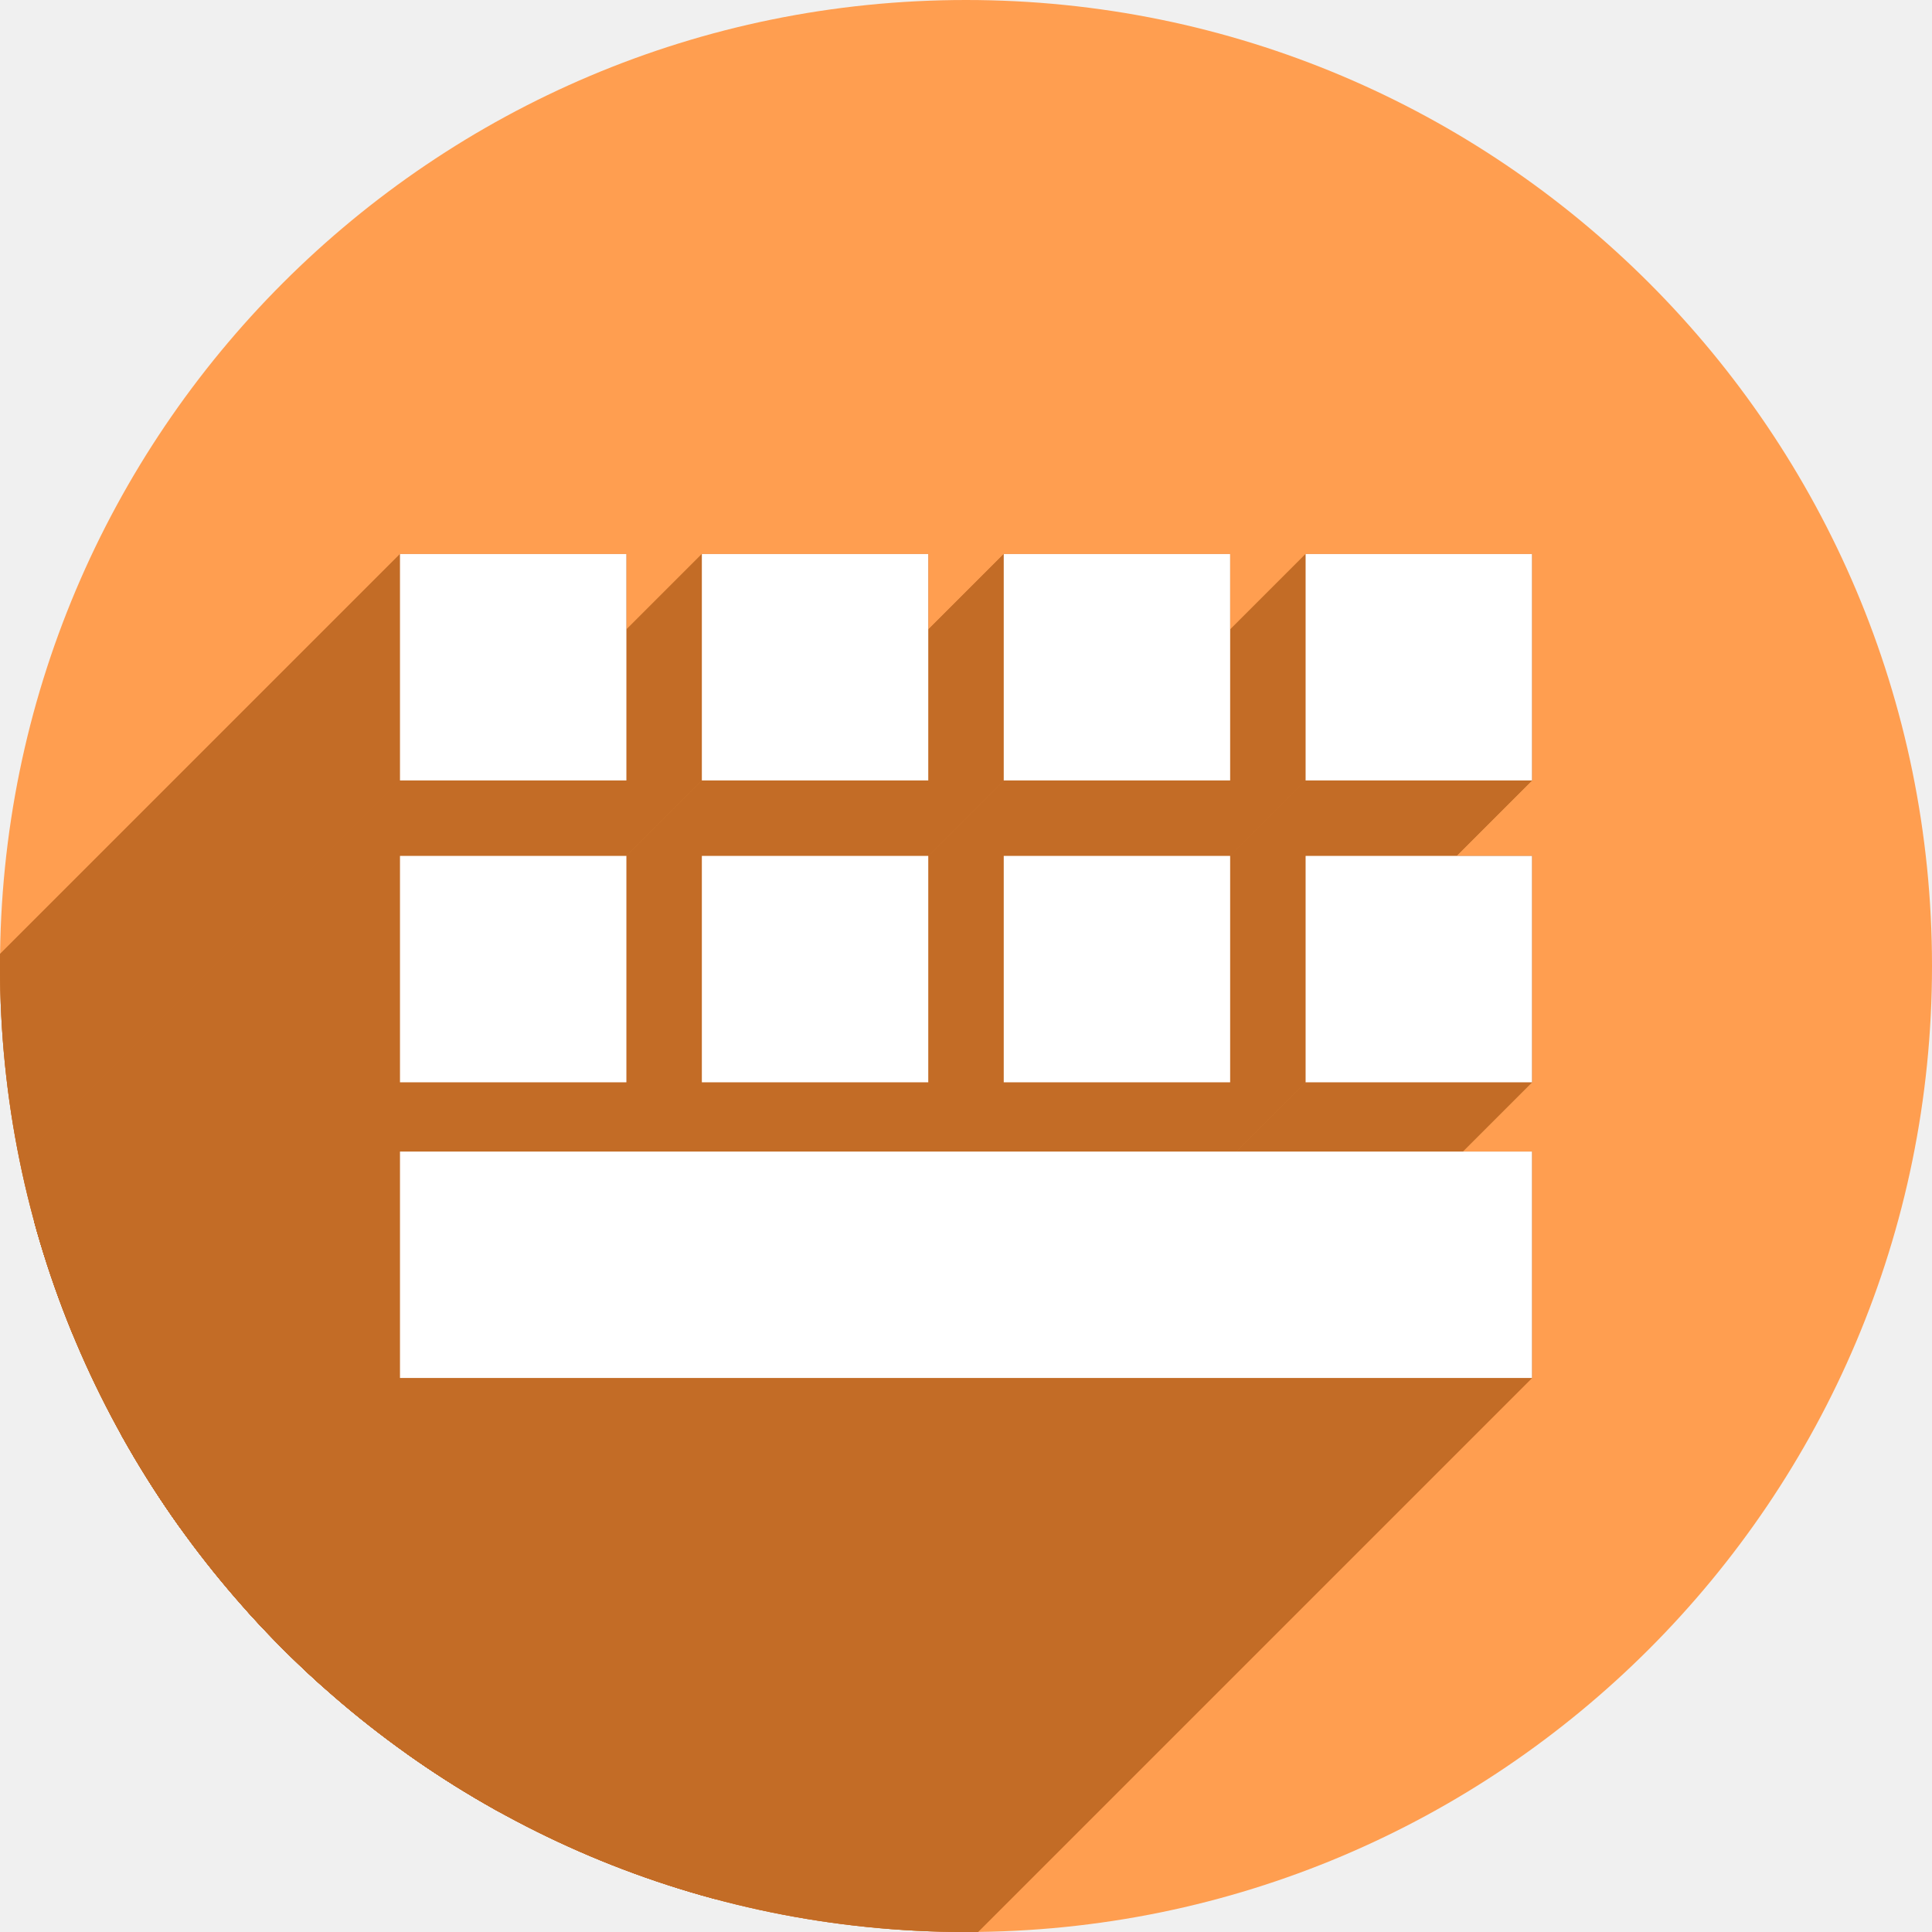
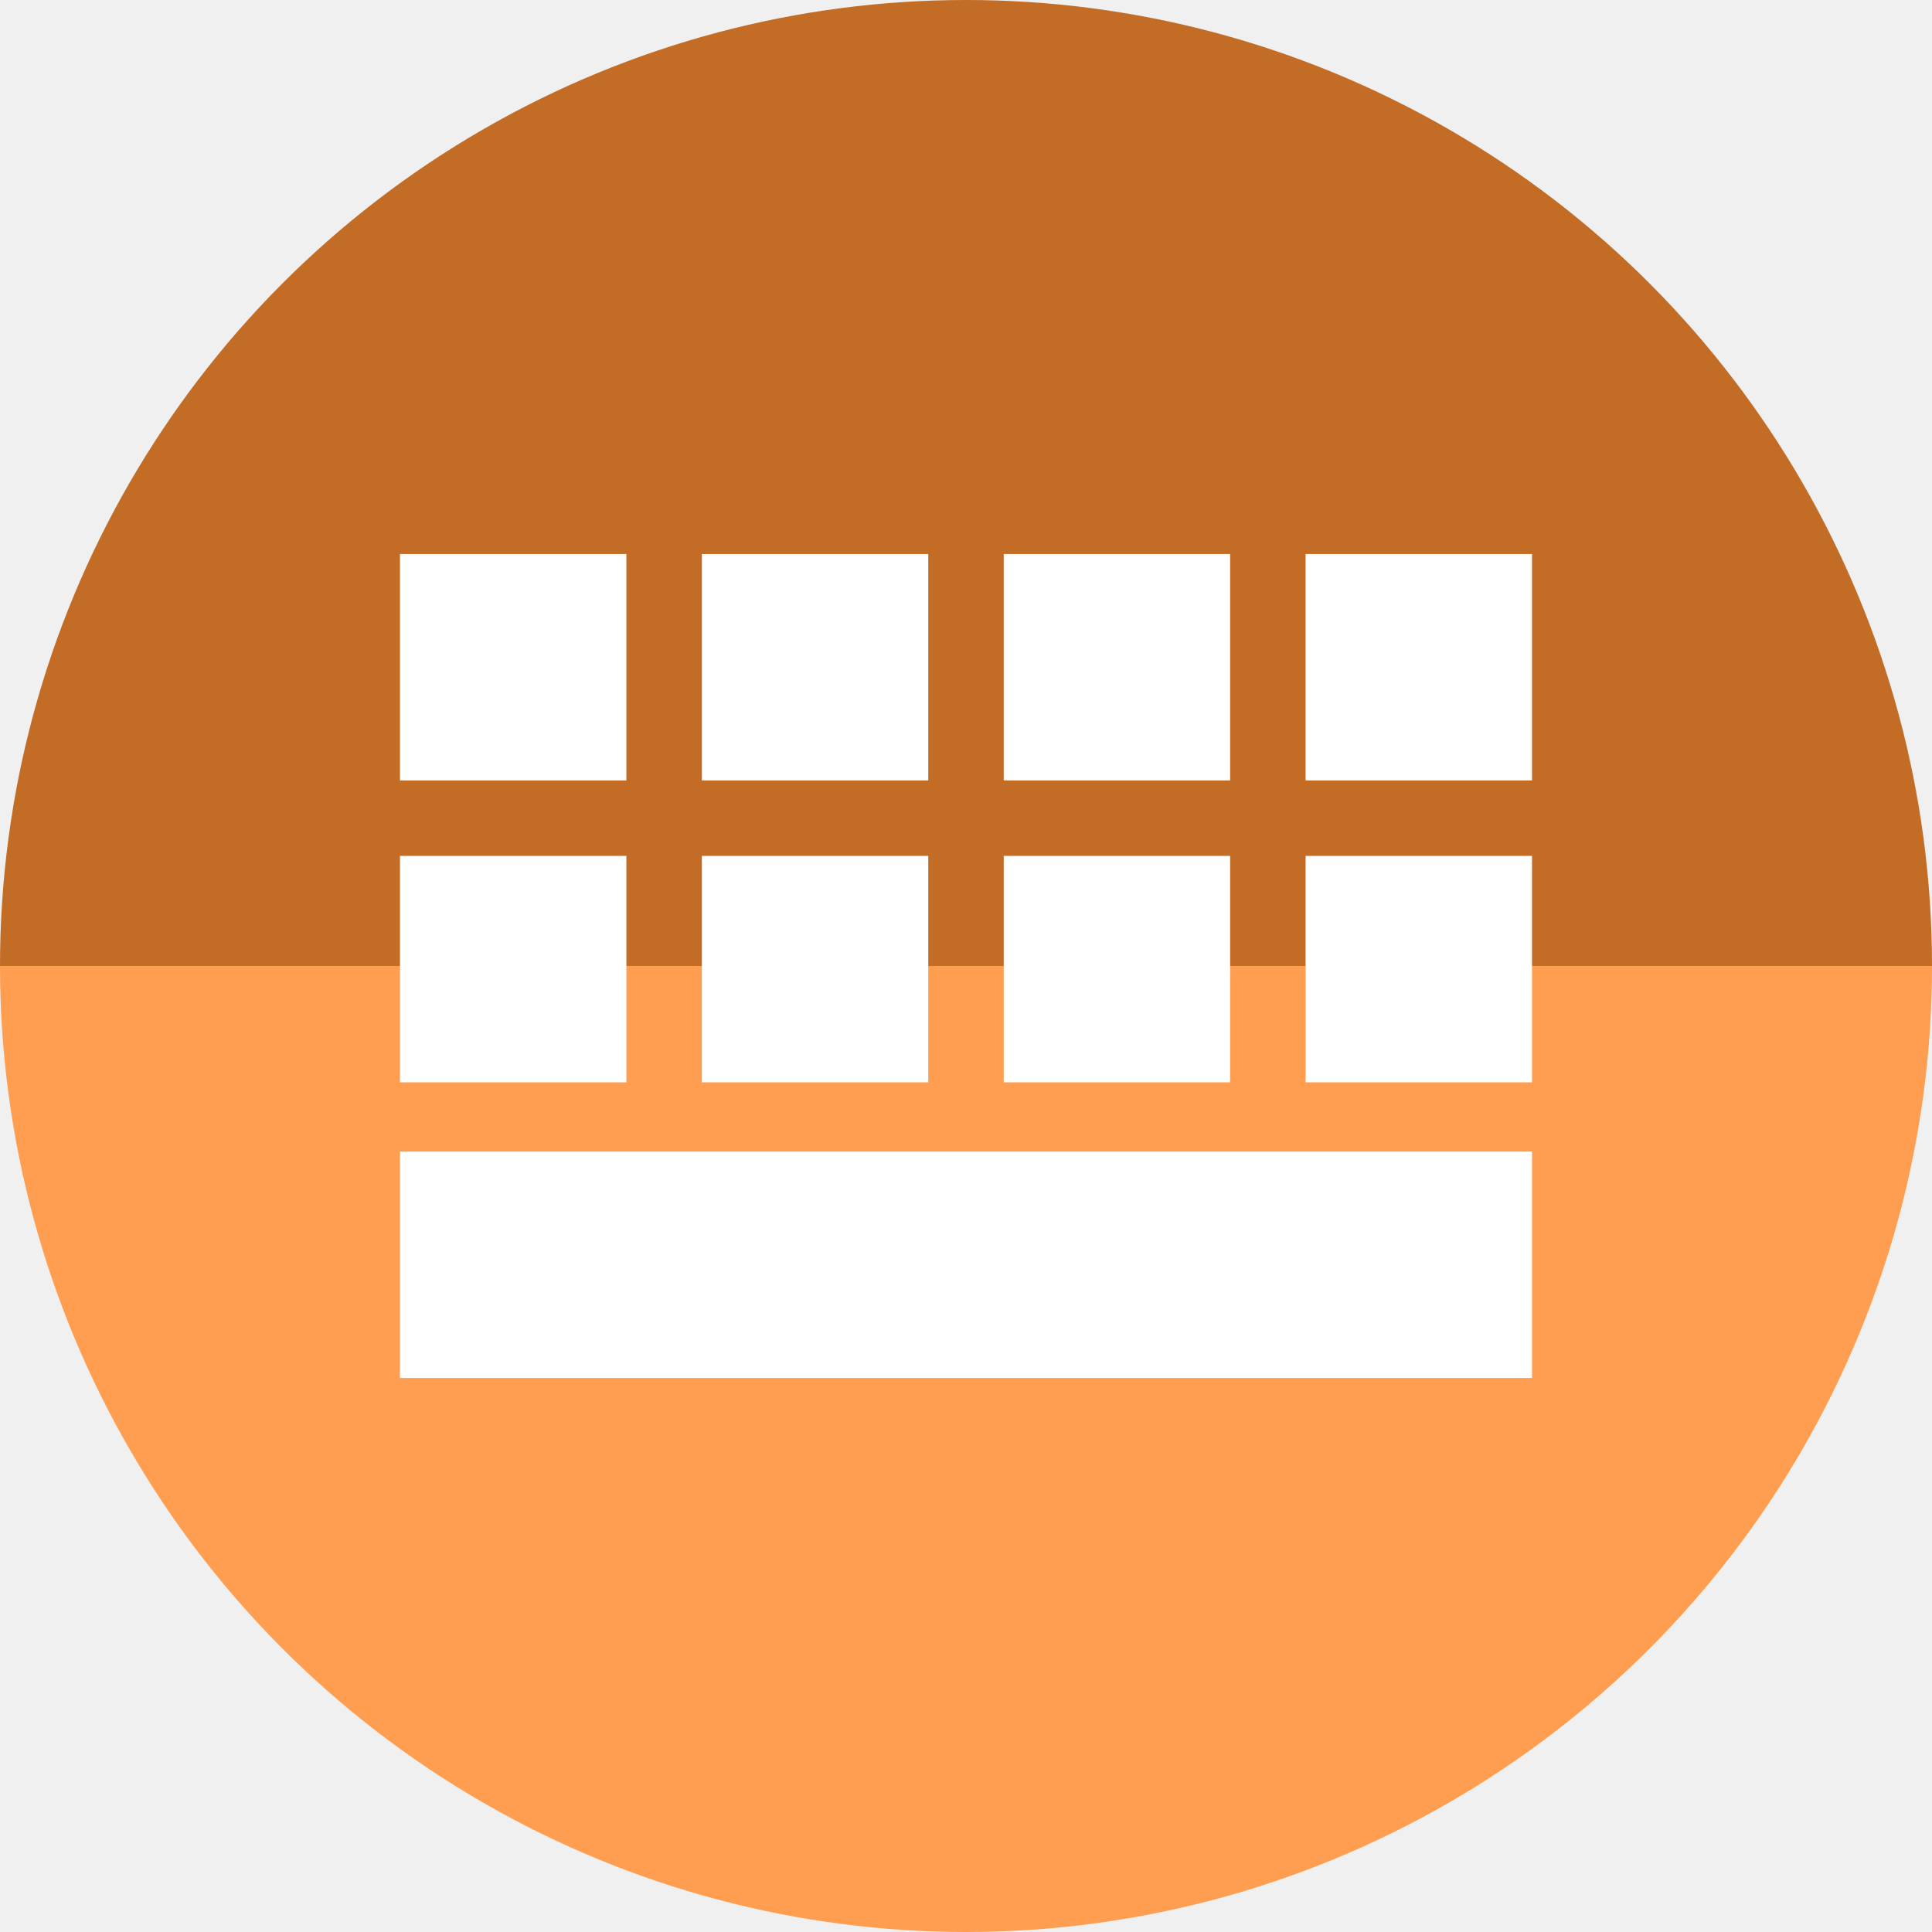
<svg xmlns="http://www.w3.org/2000/svg" version="1.1" id="svg2" viewBox="0 0 256 256" height="256" width="256">
  <defs id="defs4">
    <clipPath id="clipPath5002" clipPathUnits="userSpaceOnUse">
      <g id="g5004">
        <path style="fill:#0f9d58;fill-opacity:1;stroke:none;stroke-width:4.858;stroke-linejoin:round;stroke-miterlimit:4;stroke-dasharray:none;stroke-opacity:1" d="M 88.118,249.435 C 46.103,235.291 14.771,201.687 4.134,159.361 1.338,148.236 0.923,144.163 0.926,127.889 0.928,117.472 1.134,112.014 1.658,108.541 4.465,89.913 12.177,70.638 23.043,55.086 c 3.959,-5.666 8.345,-10.931 9.102,-10.926 0.328,0.002 10.489,18.31 22.579,40.683 12.09,22.373 22.375,41.335 22.854,42.136 0.479,0.802 0.925,2.441 0.99,3.643 0.343,6.316 2.524,14.21 5.642,20.423 2.954,5.887 5.065,8.733 10.435,14.067 6.714,6.67 12.889,10.286 21.732,12.729 3.166,0.874 5.105,1.05 11.575,1.05 8.826,0 12.602,-0.762 19.264,-3.887 2.046,-0.96 3.937,-1.665 4.202,-1.568 0.265,0.097 -11.056,17.665 -25.157,39.038 l -25.639,38.861 -3.094,0.112 c -2.555,0.093 -4.195,-0.258 -9.409,-2.014 z" id="path5006" transform="translate(0,796.3622)" />
        <path style="fill:#f4b400;fill-opacity:1;stroke:none;stroke-width:4.858;stroke-linejoin:round;stroke-miterlimit:4;stroke-dasharray:none;stroke-opacity:1" d="m 112.36,1051.517 c -10.001,-1.45 -12.156,-1.82 -12.532,-2.156 -0.249,-0.222 1.738,-3.748 4.55,-8.072 7.166,-11.021 49.772,-74.648 50.259,-75.055 3.575,-2.992 8.635,-8.041 10.575,-10.554 3.362,-4.353 7.558,-12.914 9.065,-18.494 6.193,-22.925 -2.593,-47.152 -21.7,-59.837 l -2.961,-1.966 17.025,0.296 c 9.364,0.163 31.17,0.434 48.459,0.603 l 31.435,0.307 1.546,4.189 c 2.246,6.086 4.678,15.095 5.935,21.982 1.525,8.36 1.925,28.859 0.739,37.828 -3.08,23.278 -12.813,45.72 -27.802,64.106 -20.476,25.117 -51.46,42.197 -84.146,46.389 -5.312,0.681 -26.646,0.986 -30.446,0.436 z" id="path5008" />
        <path style="fill:#db4437;fill-opacity:1;stroke:none;stroke-width:10;stroke-linejoin:round;stroke-miterlimit:4;stroke-dasharray:none;stroke-opacity:1" d="M 67.99,108.873 C 41.284,59.576 33.29,45.149 32.234,44.345 31.651,43.901 32.811,42.55 38.696,36.815 53.436,22.45 68.809,13.041 87.839,6.736 101.687,2.148 112.582,0.437 127.951,0.437 c 21.31,0 37.805,3.81 56.835,13.126 25.294,12.383 46.194,33.579 58.52,59.346 1.611,3.369 2.93,6.372 2.93,6.675 0,0.56 -10.549,0.495 -71.165,-0.437 l -24.288,-0.374 -3.931,-1.764 c -6.757,-3.033 -10.646,-3.84 -18.658,-3.868 -5.03,-0.018 -7.979,0.208 -10.316,0.788 -14.508,3.604 -26.283,12.948 -33.292,26.419 -3.585,6.891 -5.247,13.082 -6.332,23.583 l -0.337,3.267 -9.927,-18.326 z" id="path5010" transform="translate(0,796.3622)" />
      </g>
    </clipPath>
    <clipPath clipPathUnits="userSpaceOnUse" id="clipPath4271">
      <circle style="fill:#292929;fill-opacity:0.26;stroke:none;stroke-width:10;stroke-linejoin:round;stroke-miterlimit:4;stroke-dasharray:none;stroke-opacity:0.259" id="circle4273" cx="128" cy="128" r="128" />
    </clipPath>
    <clipPath id="clipPath4363" clipPathUnits="userSpaceOnUse">
      <circle style="fill:#4285f4;fill-opacity:1;stroke:none;stroke-width:10;stroke-linejoin:round;stroke-miterlimit:4;stroke-dasharray:none;stroke-opacity:0.259" id="circle4365" cx="128" cy="924.362" r="128" />
    </clipPath>
    <clipPath clipPathUnits="userSpaceOnUse" id="clipPath4452">
      <circle style="fill:#4285f4;fill-opacity:1;stroke:none;stroke-width:10;stroke-linejoin:round;stroke-miterlimit:4;stroke-dasharray:none;stroke-opacity:0.259" id="circle4454" cx="128" cy="924.362" r="128" />
    </clipPath>
    <clipPath id="clipPath4954" clipPathUnits="userSpaceOnUse">
      <circle style="fill:#f16529;fill-opacity:1;stroke:none;stroke-width:10;stroke-linejoin:round;stroke-miterlimit:4;stroke-dasharray:none;stroke-opacity:0.259" id="circle4956" cx="128" cy="924.362" r="128" />
    </clipPath>
    <clipPath clipPathUnits="userSpaceOnUse" id="clipPath5071">
      <circle style="fill:#0f9d58;fill-opacity:1;stroke:none;stroke-width:10;stroke-linejoin:round;stroke-miterlimit:4;stroke-dasharray:none;stroke-opacity:0.259" id="circle5073" cx="132.22" cy="933.983" r="99.307" />
    </clipPath>
    <clipPath id="clipPath6641" clipPathUnits="userSpaceOnUse">
      <circle style="fill:#62d1f9;fill-opacity:1;stroke:none;stroke-width:10;stroke-linejoin:round;stroke-miterlimit:4;stroke-dasharray:none;stroke-opacity:0.259" id="circle6643" cx="128" cy="918.686" r="128" />
    </clipPath>
    <clipPath clipPathUnits="userSpaceOnUse" id="clipPath7343">
      <circle style="fill:#62d1f9;fill-opacity:1;stroke:none;stroke-width:10;stroke-linejoin:round;stroke-miterlimit:4;stroke-dasharray:none;stroke-opacity:0.259" id="circle7345" cx="126.885" cy="924.202" r="128" />
    </clipPath>
    <clipPath id="clipPath5934" clipPathUnits="userSpaceOnUse">
      <circle style="fill:#62d1f9;fill-opacity:1;stroke:none;stroke-width:10;stroke-linejoin:round;stroke-miterlimit:4;stroke-dasharray:none;stroke-opacity:0.259" id="circle5936" cx="128" cy="924.362" r="128" />
    </clipPath>
    <clipPath clipPathUnits="userSpaceOnUse" id="clipPath4619">
      <circle style="fill:#ff9e50;fill-opacity:1;stroke:none;stroke-width:10;stroke-linejoin:round;stroke-miterlimit:4;stroke-dasharray:none;stroke-opacity:0.259" id="circle4621" cx="129.187" cy="913.53" r="128" />
    </clipPath>
  </defs>
  <g id="layer1" transform="translate(0,-796.3622)">
-     <circle r="128" cy="924.362" cx="128" id="path4152" style="fill:#ff9e50;fill-opacity:1;stroke:none;stroke-width:10;stroke-linejoin:round;stroke-miterlimit:4;stroke-dasharray:none;stroke-opacity:0.259" />
-     <g id="g4395" transform="translate(-1.186918,10.83173)" clip-path="url(#clipPath4619)" style="fill:#c36c26;fill-opacity:1">
-       <g id="g4464" transform="translate(1.186918,785.5304)" style="fill:#c36c26;fill-opacity:1">
-         <g id="g4466" style="opacity:1;fill:#c36c26;fill-opacity:1;stroke:none;stroke-width:15;stroke-linecap:round;stroke-linejoin:miter;stroke-miterlimit:4;stroke-dasharray:none;stroke-opacity:1">
-           <path id="path4468" d="M53.0 73.412L53.0 103.412L-159.132 315.544L-159.132 285.544Z" style="fill:#c36c26;fill-opacity:1" />
-           <path id="path4470" d="M53.0 103.412L83.0 103.412L-129.132 315.544L-159.132 315.544Z" style="fill:#c36c26;fill-opacity:1" />
-           <path id="path4472" d="M83.0 103.412L83.0 73.412L-129.132 285.544L-129.132 315.544Z" style="fill:#c36c26;fill-opacity:1" />
-           <path id="path4474" d="M83.0 73.412L53.0 73.412L-159.132 285.544L-129.132 285.544Z" style="fill:#c36c26;fill-opacity:1" />
-           <path id="path4476" d="M93.0 73.412L93.0 103.412L-119.132 315.544L-119.132 285.544Z" style="fill:#c36c26;fill-opacity:1" />
-           <path id="path4478" d="M93.0 103.412L123.0 103.412L-89.132 315.544L-119.132 315.544Z" style="fill:#c36c26;fill-opacity:1" />
-           <path id="path4480" d="M123.0 103.412L123.0 73.412L-89.132 285.544L-89.132 315.544Z" style="fill:#c36c26;fill-opacity:1" />
-           <path id="path4482" d="M123.0 73.412L93.0 73.412L-119.132 285.544L-89.132 285.544Z" style="fill:#c36c26;fill-opacity:1" />
-           <path id="path4484" d="M133.0 73.412L133.0 103.412L-79.132 315.544L-79.132 285.544Z" style="fill:#c36c26;fill-opacity:1" />
-           <path id="path4486" d="M133.0 103.412L163.0 103.412L-49.132 315.544L-79.132 315.544Z" style="fill:#c36c26;fill-opacity:1" />
-           <path id="path4488" d="M163.0 103.412L163.0 73.412L-49.132 285.544L-49.132 315.544Z" style="fill:#c36c26;fill-opacity:1" />
-           <path id="path4490" d="M163.0 73.412L133.0 73.412L-79.132 285.544L-49.132 285.544Z" style="fill:#c36c26;fill-opacity:1" />
-           <path id="path4492" d="M173.0 73.412L173.0 103.412L-39.132 315.544L-39.132 285.544Z" style="fill:#c36c26;fill-opacity:1" />
-           <path id="path4494" d="M173.0 103.412L203.0 103.412L-9.132 315.544L-39.132 315.544Z" style="fill:#c36c26;fill-opacity:1" />
-           <path id="path4496" d="M203.0 103.412L203.0 73.412L-9.132 285.544L-9.132 315.544Z" style="fill:#c36c26;fill-opacity:1" />
-           <path id="path4498" d="M203.0 73.412L173.0 73.412L-39.132 285.544L-9.132 285.544Z" style="fill:#c36c26;fill-opacity:1" />
-           <path id="path4500" d="M53.0 113.412L53.0 143.412L-159.132 355.544L-159.132 325.544Z" style="fill:#c36c26;fill-opacity:1" />
-           <path id="path4502" d="M53.0 143.412L83.0 143.412L-129.132 355.544L-159.132 355.544Z" style="fill:#c36c26;fill-opacity:1" />
-           <path id="path4504" d="M83.0 143.412L83.0 113.412L-129.132 325.544L-129.132 355.544Z" style="fill:#c36c26;fill-opacity:1" />
-           <path id="path4506" d="M83.0 113.412L53.0 113.412L-159.132 325.544L-129.132 325.544Z" style="fill:#c36c26;fill-opacity:1" />
-           <path id="path4508" d="M93.0 113.412L93.0 143.412L-119.132 355.544L-119.132 325.544Z" style="fill:#c36c26;fill-opacity:1" />
-           <path id="path4510" d="M93.0 143.412L123.0 143.412L-89.132 355.544L-119.132 355.544Z" style="fill:#c36c26;fill-opacity:1" />
-           <path id="path4512" d="M123.0 143.412L123.0 113.412L-89.132 325.544L-89.132 355.544Z" style="fill:#c36c26;fill-opacity:1" />
-           <path id="path4514" d="M123.0 113.412L93.0 113.412L-119.132 325.544L-89.132 325.544Z" style="fill:#c36c26;fill-opacity:1" />
-           <path id="path4516" d="M133.0 113.412L133.0 143.412L-79.132 355.544L-79.132 325.544Z" style="fill:#c36c26;fill-opacity:1" />
-           <path id="path4518" d="M133.0 143.412L163.0 143.412L-49.132 355.544L-79.132 355.544Z" style="fill:#c36c26;fill-opacity:1" />
-           <path id="path4520" d="M163.0 143.412L163.0 113.412L-49.132 325.544L-49.132 355.544Z" style="fill:#c36c26;fill-opacity:1" />
-           <path id="path4522" d="M163.0 113.412L133.0 113.412L-79.132 325.544L-49.132 325.544Z" style="fill:#c36c26;fill-opacity:1" />
-           <path id="path4524" d="M173.0 113.412L173.0 143.412L-39.132 355.544L-39.132 325.544Z" style="fill:#c36c26;fill-opacity:1" />
-           <path id="path4526" d="M173.0 143.412L203.0 143.412L-9.132 355.544L-39.132 355.544Z" style="fill:#c36c26;fill-opacity:1" />
-           <path id="path4528" d="M203.0 143.412L203.0 113.412L-9.132 325.544L-9.132 355.544Z" style="fill:#c36c26;fill-opacity:1" />
-           <path id="path4530" d="M203.0 113.412L173.0 113.412L-39.132 325.544L-9.132 325.544Z" style="fill:#c36c26;fill-opacity:1" />
-           <path id="path4532" d="M53.0 152.588L53.0 182.588L-159.132 394.72L-159.132 364.72Z" style="fill:#c36c26;fill-opacity:1" />
-           <path id="path4534" d="M53.0 182.588L203.0 182.588L-9.132 394.72L-159.132 394.72Z" style="fill:#c36c26;fill-opacity:1" />
-           <path id="path4536" d="M203.0 182.588L203.0 152.588L-9.132 364.72L-9.132 394.72Z" style="fill:#c36c26;fill-opacity:1" />
-           <path id="path4538" d="M203.0 152.588L53.0 152.588L-159.132 364.72L-9.132 364.72Z" style="fill:#c36c26;fill-opacity:1" />
-         </g>
-         <path id="rect4397" transform="" d="M 53 73.412 L 53 103.412 L 83 103.412 L 83 73.412 L 53 73.412 z M 93 73.412 L 93 103.412 L 123 103.412 L 123 73.412 L 93 73.412 z M 133 73.412 L 133 103.412 L 163 103.412 L 163 73.412 L 133 73.412 z M 173 73.412 L 173 103.412 L 203 103.412 L 203 73.412 L 173 73.412 z M 53 113.412 L 53 143.412 L 83 143.412 L 83 113.412 L 53 113.412 z M 93 113.412 L 93 143.412 L 123 143.412 L 123 113.412 L 93 113.412 z M 133 113.412 L 133 143.412 L 163 143.412 L 163 113.412 L 133 113.412 z M 173 113.412 L 173 143.412 L 203 143.412 L 203 113.412 L 173 113.412 z M 53 152.588 L 53 182.588 L 203 182.588 L 203 152.588 L 53 152.588 z " style="opacity:1;fill:#c36c26;fill-opacity:1;stroke:none;stroke-width:15;stroke-linecap:round;stroke-linejoin:miter;stroke-miterlimit:4;stroke-dasharray:none;stroke-opacity:1" />
-       </g>
-     </g>
+     <path d="m 256,-924.362 a 128,128 0 0 1 -64,110.851 128,128 0 0 1 -128,0 A 128,128 0 0 1 0,-924.362 l 128,1e-5 z" style="fill:#c36c26;fill-opacity:1;stroke:none;stroke-width:10;stroke-linejoin:round;stroke-miterlimit:4;stroke-dasharray:none;stroke-opacity:0.259" id="path887" transform="scale(1,-1)" />
+     <path id="path4152" style="fill:#ff9e50;fill-opacity:1;stroke:none;stroke-width:10;stroke-linejoin:round;stroke-miterlimit:4;stroke-dasharray:none;stroke-opacity:0.259" d="m 256,924.362 a 128,128 0 0 1 -64,110.851 128,128 0 0 1 -128,0 A 128,128 0 0 1 0,924.362 l 128,0 z" />
    <g transform="translate(-1.186918,10.83173)" id="g4384" style="fill:#ffffff;fill-opacity:1">
      <rect style="opacity:1;fill:#ffffff;fill-opacity:1;stroke:none;stroke-width:15;stroke-linecap:round;stroke-linejoin:miter;stroke-miterlimit:4;stroke-dasharray:none;stroke-opacity:1" id="rect4337" width="30" height="30" x="134.187" y="898.942" />
      <rect y="898.942" x="94.187" height="30" width="30" id="rect4348" style="opacity:1;fill:#ffffff;fill-opacity:1;stroke:none;stroke-width:15;stroke-linecap:round;stroke-linejoin:miter;stroke-miterlimit:4;stroke-dasharray:none;stroke-opacity:1" />
      <rect style="opacity:1;fill:#ffffff;fill-opacity:1;stroke:none;stroke-width:15;stroke-linecap:round;stroke-linejoin:miter;stroke-miterlimit:4;stroke-dasharray:none;stroke-opacity:1" id="rect4350" width="30" height="30" x="54.187" y="898.942" />
      <rect y="858.942" x="174.187" height="30" width="30" id="rect4352" style="opacity:1;fill:#ffffff;fill-opacity:1;stroke:none;stroke-width:15;stroke-linecap:round;stroke-linejoin:miter;stroke-miterlimit:4;stroke-dasharray:none;stroke-opacity:1" />
      <rect style="opacity:1;fill:#ffffff;fill-opacity:1;stroke:none;stroke-width:15;stroke-linecap:round;stroke-linejoin:miter;stroke-miterlimit:4;stroke-dasharray:none;stroke-opacity:1" id="rect4354" width="30" height="30" x="134.187" y="858.942" />
      <rect y="858.942" x="94.187" height="30" width="30" id="rect4356" style="opacity:1;fill:#ffffff;fill-opacity:1;stroke:none;stroke-width:15;stroke-linecap:round;stroke-linejoin:miter;stroke-miterlimit:4;stroke-dasharray:none;stroke-opacity:1" />
      <rect style="opacity:1;fill:#ffffff;fill-opacity:1;stroke:none;stroke-width:15;stroke-linecap:round;stroke-linejoin:miter;stroke-miterlimit:4;stroke-dasharray:none;stroke-opacity:1" id="rect4358" width="30" height="30" x="174.187" y="898.942" />
      <rect y="858.942" x="54.187" height="30" width="30" id="rect4360" style="opacity:1;fill:#ffffff;fill-opacity:1;stroke:none;stroke-width:15;stroke-linecap:round;stroke-linejoin:miter;stroke-miterlimit:4;stroke-dasharray:none;stroke-opacity:1" />
      <rect y="938.119" x="54.187" height="30" width="150" id="rect4362" style="opacity:1;fill:#ffffff;fill-opacity:1;stroke:none;stroke-width:15;stroke-linecap:round;stroke-linejoin:miter;stroke-miterlimit:4;stroke-dasharray:none;stroke-opacity:1" />
    </g>
  </g>
</svg>
